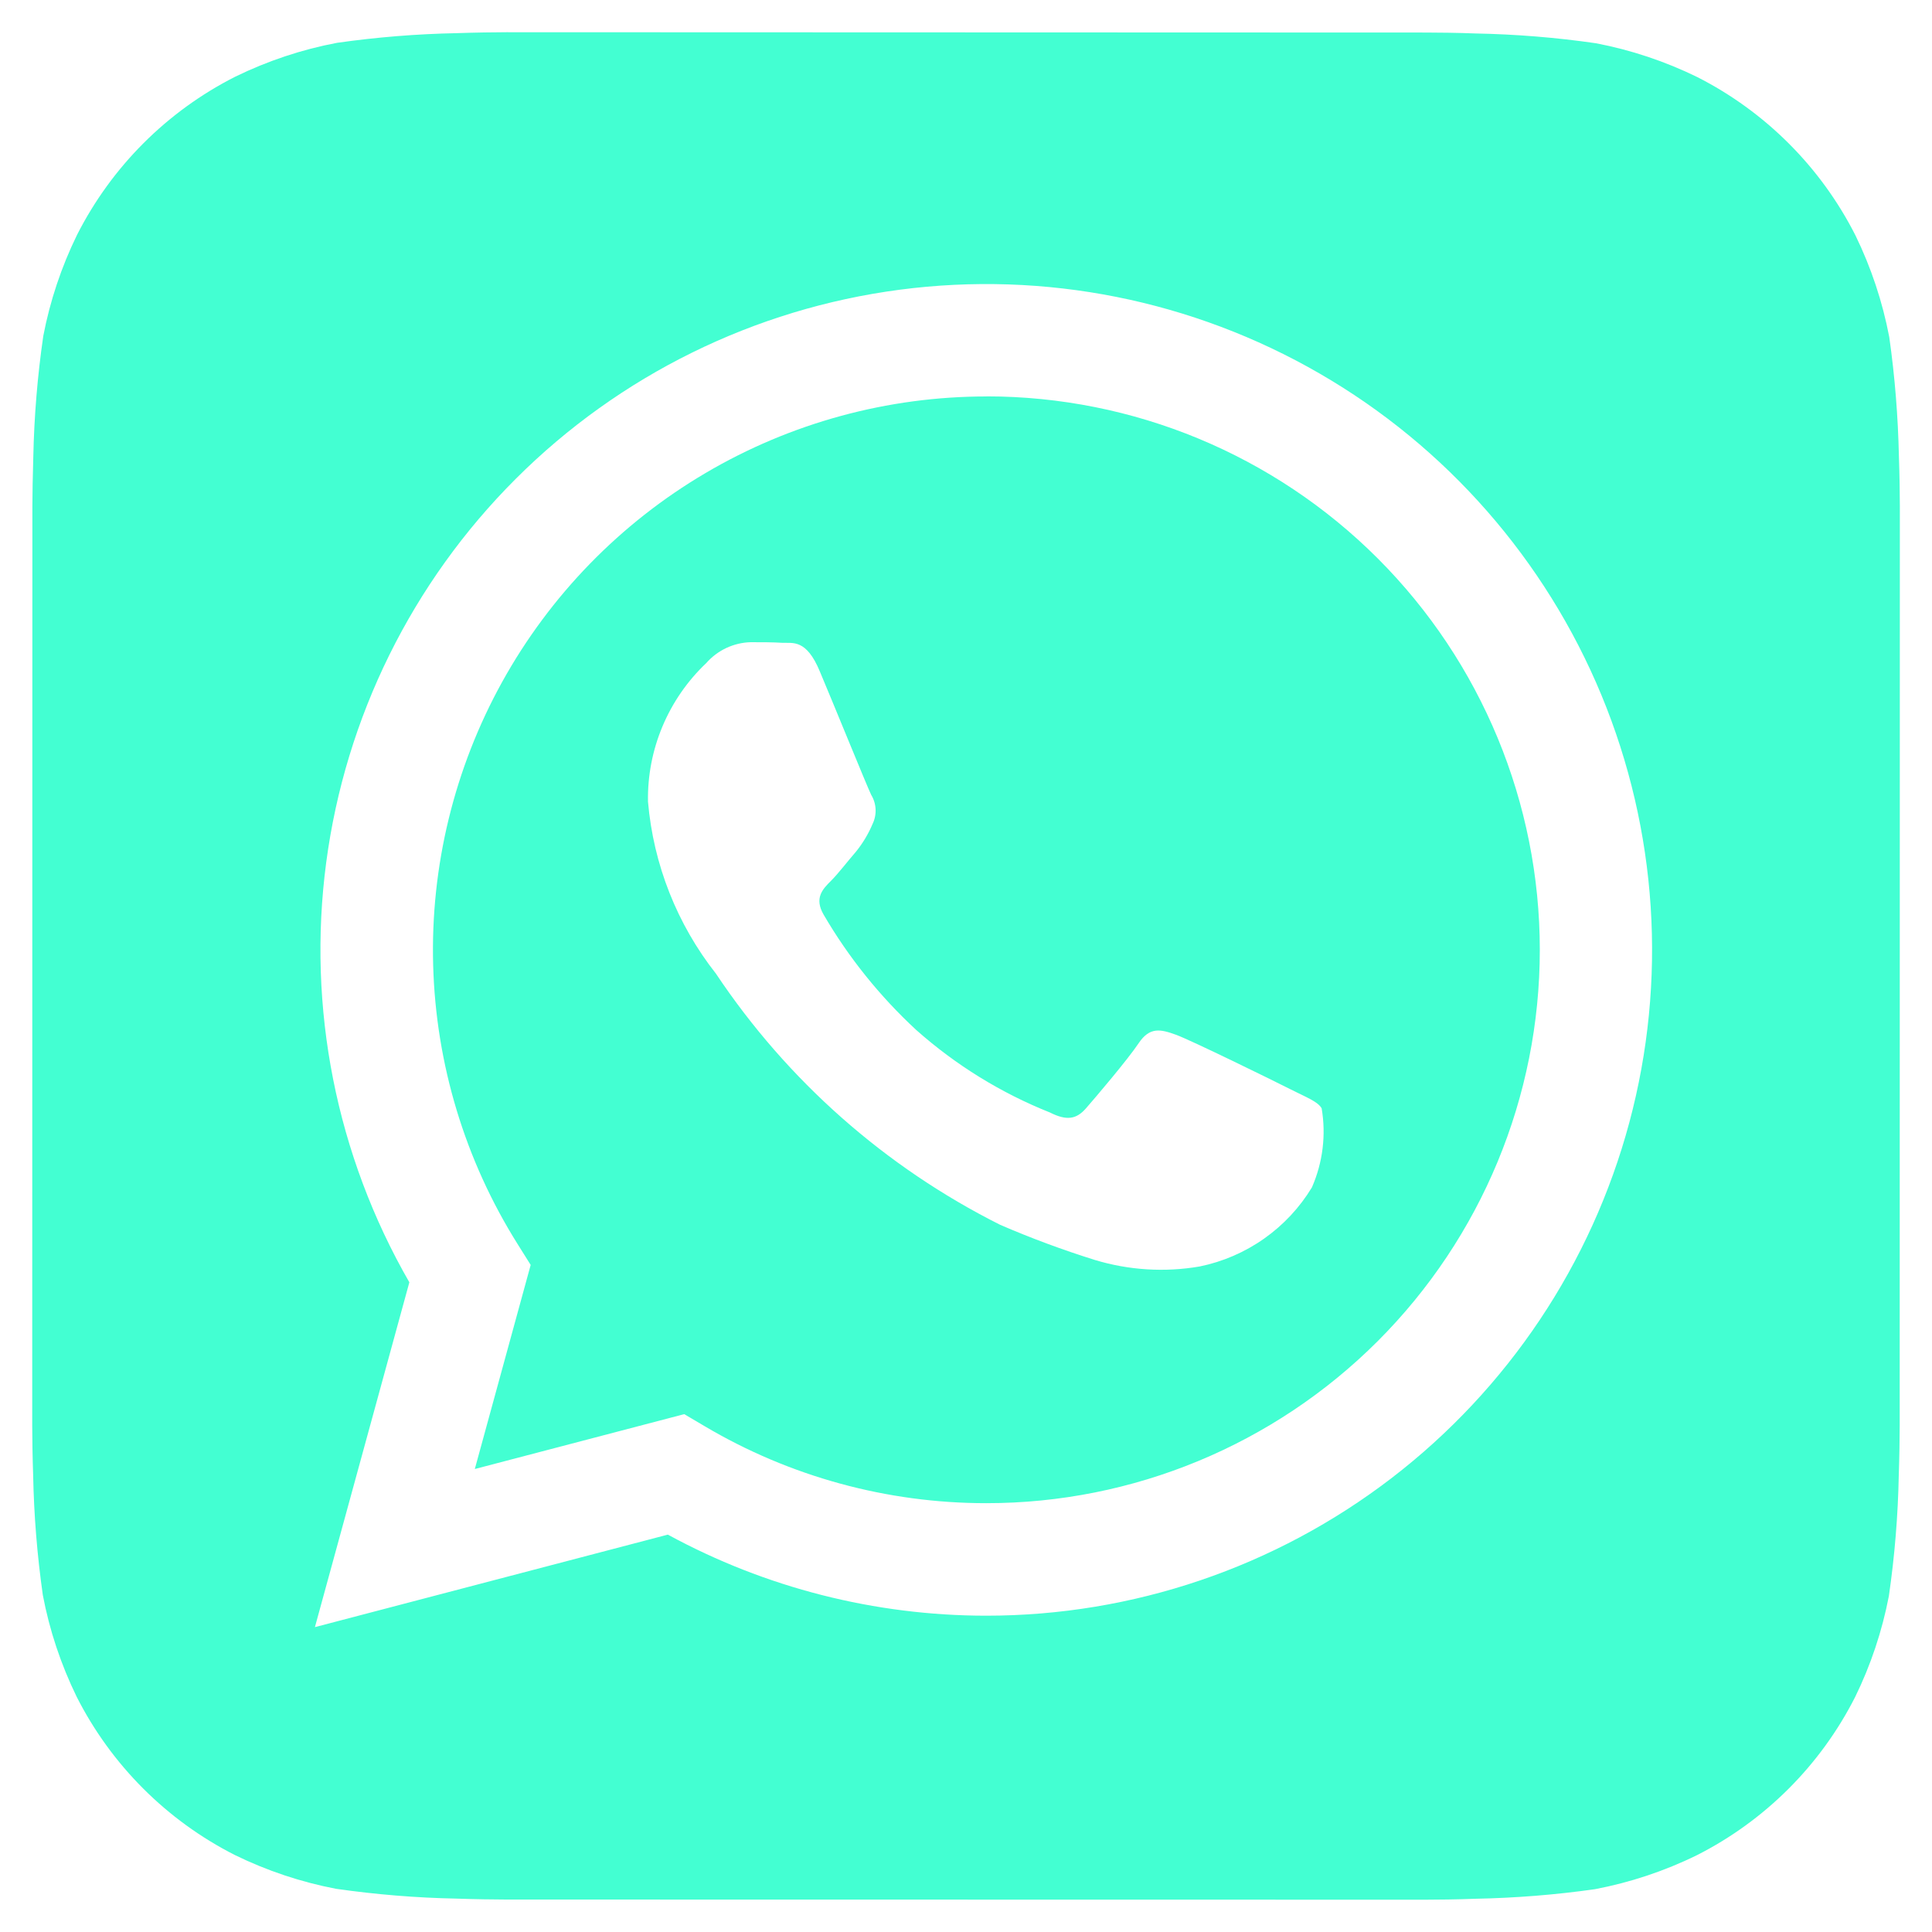
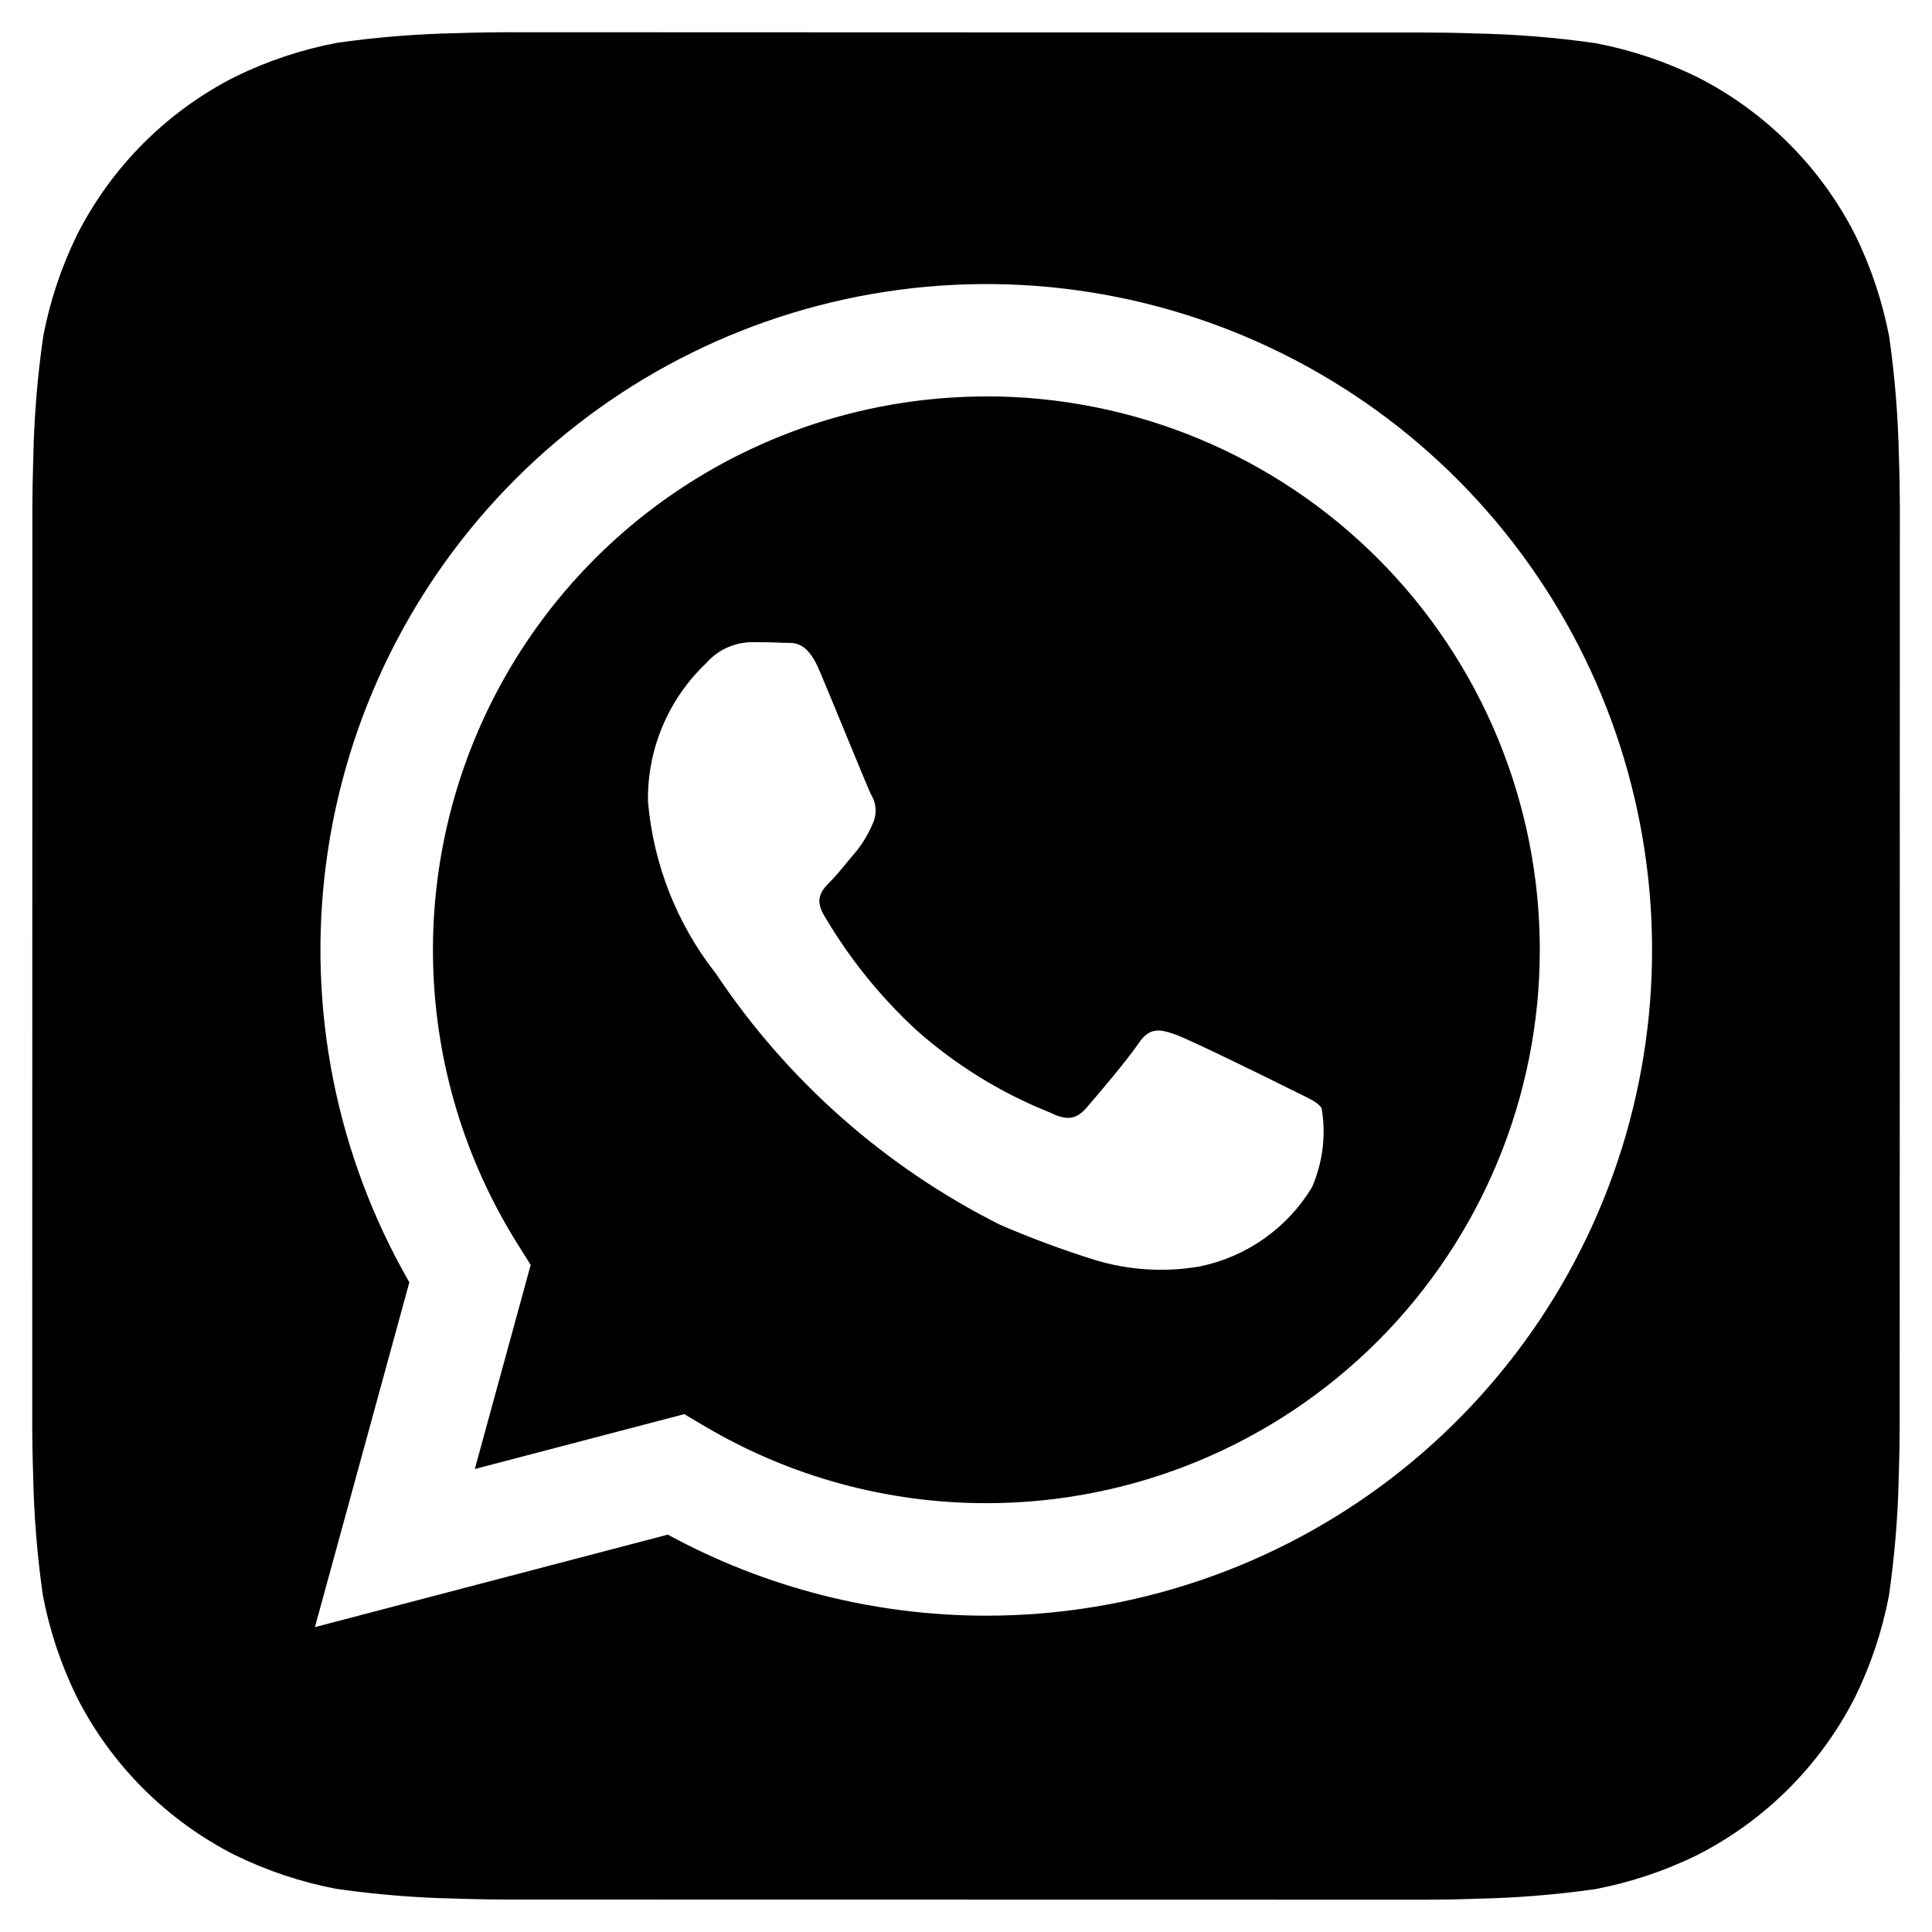
- <svg xmlns="http://www.w3.org/2000/svg" width="25" height="25" viewBox="0 0 25 25" fill="none">
-   <path d="M24.572 5.911C24.561 5.393 24.52 4.876 24.447 4.362C24.36 3.906 24.213 3.463 24.009 3.045C23.561 2.162 22.844 1.445 21.962 0.997C21.547 0.794 21.107 0.647 20.653 0.56C20.136 0.485 19.614 0.443 19.092 0.433C18.871 0.424 18.584 0.421 18.451 0.421L6.552 0.417C6.419 0.417 6.132 0.421 5.911 0.429C5.393 0.439 4.876 0.481 4.362 0.554C3.906 0.64 3.463 0.788 3.045 0.992C2.162 1.439 1.445 2.156 0.997 3.039C0.794 3.454 0.647 3.894 0.56 4.348C0.485 4.865 0.442 5.386 0.431 5.909C0.424 6.13 0.419 6.416 0.419 6.549L0.417 18.449C0.417 18.582 0.421 18.868 0.429 19.089C0.439 19.608 0.481 20.125 0.554 20.639C0.64 21.095 0.788 21.538 0.992 21.956C1.439 22.838 2.156 23.556 3.039 24.004C3.454 24.207 3.894 24.354 4.348 24.441C4.865 24.515 5.386 24.558 5.909 24.568C6.13 24.576 6.416 24.58 6.549 24.58L18.449 24.582C18.582 24.582 18.868 24.579 19.089 24.57C19.608 24.56 20.125 24.519 20.639 24.446C21.095 24.359 21.538 24.212 21.956 24.007C22.839 23.56 23.557 22.843 24.005 21.96C24.208 21.546 24.355 21.105 24.442 20.652C24.517 20.134 24.56 19.613 24.57 19.091C24.578 18.869 24.582 18.583 24.582 18.45L24.584 6.552C24.584 6.419 24.58 6.132 24.572 5.911ZM12.762 20.907H12.759C11.321 20.906 9.905 20.546 8.642 19.858L4.075 21.055L5.297 16.593C4.351 14.95 3.972 13.041 4.221 11.161C4.47 9.281 5.332 7.536 6.674 6.196C8.015 4.856 9.762 3.996 11.642 3.749C13.522 3.502 15.431 3.883 17.073 4.832C18.715 5.78 19.997 7.244 20.723 8.996C21.448 10.749 21.575 12.691 21.084 14.523C20.593 16.354 19.511 17.972 18.006 19.127C16.502 20.281 14.659 20.907 12.762 20.907Z" fill="#43FFD2" />
-   <path d="M12.766 5.13C11.487 5.13 10.231 5.472 9.128 6.122C8.026 6.771 7.118 7.704 6.498 8.824C5.879 9.943 5.57 11.209 5.605 12.488C5.64 13.767 6.017 15.013 6.697 16.097L6.867 16.368L6.144 19.009L8.854 18.299L9.115 18.453C10.218 19.107 11.477 19.451 12.759 19.451H12.763C14.662 19.452 16.484 18.697 17.827 17.355C19.17 16.012 19.925 14.191 19.925 12.291C19.925 10.392 19.171 8.57 17.829 7.227C16.486 5.884 14.665 5.129 12.765 5.129L12.766 5.13ZM16.976 15.365C16.818 15.626 16.607 15.852 16.357 16.028C16.107 16.204 15.823 16.327 15.524 16.388C15.072 16.466 14.607 16.437 14.168 16.304C13.752 16.174 13.342 16.022 12.942 15.849C11.455 15.103 10.188 13.983 9.265 12.6C8.761 11.96 8.455 11.186 8.385 10.374C8.379 10.039 8.443 9.707 8.573 9.398C8.703 9.089 8.896 8.81 9.139 8.58C9.211 8.498 9.299 8.432 9.398 8.385C9.497 8.339 9.604 8.313 9.713 8.31C9.856 8.31 9.999 8.31 10.125 8.318C10.258 8.324 10.434 8.267 10.608 8.687C10.79 9.118 11.22 10.177 11.273 10.285C11.307 10.341 11.327 10.405 11.33 10.471C11.333 10.537 11.32 10.602 11.291 10.662C11.237 10.791 11.164 10.912 11.076 11.021C10.967 11.146 10.85 11.301 10.753 11.398C10.645 11.505 10.533 11.621 10.658 11.836C10.981 12.39 11.385 12.892 11.855 13.327C12.366 13.781 12.952 14.143 13.587 14.396C13.802 14.504 13.928 14.485 14.053 14.341C14.179 14.197 14.591 13.713 14.735 13.498C14.879 13.283 15.021 13.319 15.218 13.39C15.415 13.462 16.475 13.982 16.69 14.091C16.905 14.2 17.049 14.252 17.102 14.341C17.161 14.687 17.117 15.043 16.976 15.365Z" fill="#43FFD2" />
+ <svg xmlns="http://www.w3.org/2000/svg" width="25" height="25" viewBox="0 0 25 25">
+   <path d="M24.572 5.911C24.561 5.393 24.52 4.876 24.447 4.362C24.36 3.906 24.213 3.463 24.009 3.045C23.561 2.162 22.844 1.445 21.962 0.997C21.547 0.794 21.107 0.647 20.653 0.56C20.136 0.485 19.614 0.443 19.092 0.433C18.871 0.424 18.584 0.421 18.451 0.421L6.552 0.417C6.419 0.417 6.132 0.421 5.911 0.429C5.393 0.439 4.876 0.481 4.362 0.554C3.906 0.64 3.463 0.788 3.045 0.992C2.162 1.439 1.445 2.156 0.997 3.039C0.794 3.454 0.647 3.894 0.56 4.348C0.485 4.865 0.442 5.386 0.431 5.909C0.424 6.13 0.419 6.416 0.419 6.549L0.417 18.449C0.417 18.582 0.421 18.868 0.429 19.089C0.439 19.608 0.481 20.125 0.554 20.639C0.64 21.095 0.788 21.538 0.992 21.956C1.439 22.838 2.156 23.556 3.039 24.004C3.454 24.207 3.894 24.354 4.348 24.441C4.865 24.515 5.386 24.558 5.909 24.568C6.13 24.576 6.416 24.58 6.549 24.58L18.449 24.582C18.582 24.582 18.868 24.579 19.089 24.57C19.608 24.56 20.125 24.519 20.639 24.446C21.095 24.359 21.538 24.212 21.956 24.007C22.839 23.56 23.557 22.843 24.005 21.96C24.208 21.546 24.355 21.105 24.442 20.652C24.517 20.134 24.56 19.613 24.57 19.091C24.578 18.869 24.582 18.583 24.582 18.45L24.584 6.552C24.584 6.419 24.58 6.132 24.572 5.911ZM12.762 20.907H12.759C11.321 20.906 9.905 20.546 8.642 19.858L4.075 21.055L5.297 16.593C4.351 14.95 3.972 13.041 4.221 11.161C4.47 9.281 5.332 7.536 6.674 6.196C8.015 4.856 9.762 3.996 11.642 3.749C13.522 3.502 15.431 3.883 17.073 4.832C18.715 5.78 19.997 7.244 20.723 8.996C21.448 10.749 21.575 12.691 21.084 14.523C20.593 16.354 19.511 17.972 18.006 19.127C16.502 20.281 14.659 20.907 12.762 20.907Z" />
+   <path d="M12.766 5.13C11.487 5.13 10.231 5.472 9.128 6.122C8.026 6.771 7.118 7.704 6.498 8.824C5.879 9.943 5.57 11.209 5.605 12.488C5.64 13.767 6.017 15.013 6.697 16.097L6.867 16.368L6.144 19.009L8.854 18.299L9.115 18.453C10.218 19.107 11.477 19.451 12.759 19.451H12.763C14.662 19.452 16.484 18.697 17.827 17.355C19.17 16.012 19.925 14.191 19.925 12.291C19.925 10.392 19.171 8.57 17.829 7.227C16.486 5.884 14.665 5.129 12.765 5.129L12.766 5.13ZM16.976 15.365C16.818 15.626 16.607 15.852 16.357 16.028C16.107 16.204 15.823 16.327 15.524 16.388C15.072 16.466 14.607 16.437 14.168 16.304C13.752 16.174 13.342 16.022 12.942 15.849C11.455 15.103 10.188 13.983 9.265 12.6C8.761 11.96 8.455 11.186 8.385 10.374C8.379 10.039 8.443 9.707 8.573 9.398C8.703 9.089 8.896 8.81 9.139 8.58C9.211 8.498 9.299 8.432 9.398 8.385C9.497 8.339 9.604 8.313 9.713 8.31C9.856 8.31 9.999 8.31 10.125 8.318C10.258 8.324 10.434 8.267 10.608 8.687C10.79 9.118 11.22 10.177 11.273 10.285C11.307 10.341 11.327 10.405 11.33 10.471C11.333 10.537 11.32 10.602 11.291 10.662C11.237 10.791 11.164 10.912 11.076 11.021C10.967 11.146 10.85 11.301 10.753 11.398C10.645 11.505 10.533 11.621 10.658 11.836C10.981 12.39 11.385 12.892 11.855 13.327C12.366 13.781 12.952 14.143 13.587 14.396C13.802 14.504 13.928 14.485 14.053 14.341C14.179 14.197 14.591 13.713 14.735 13.498C14.879 13.283 15.021 13.319 15.218 13.39C15.415 13.462 16.475 13.982 16.69 14.091C16.905 14.2 17.049 14.252 17.102 14.341C17.161 14.687 17.117 15.043 16.976 15.365Z" />
</svg>
